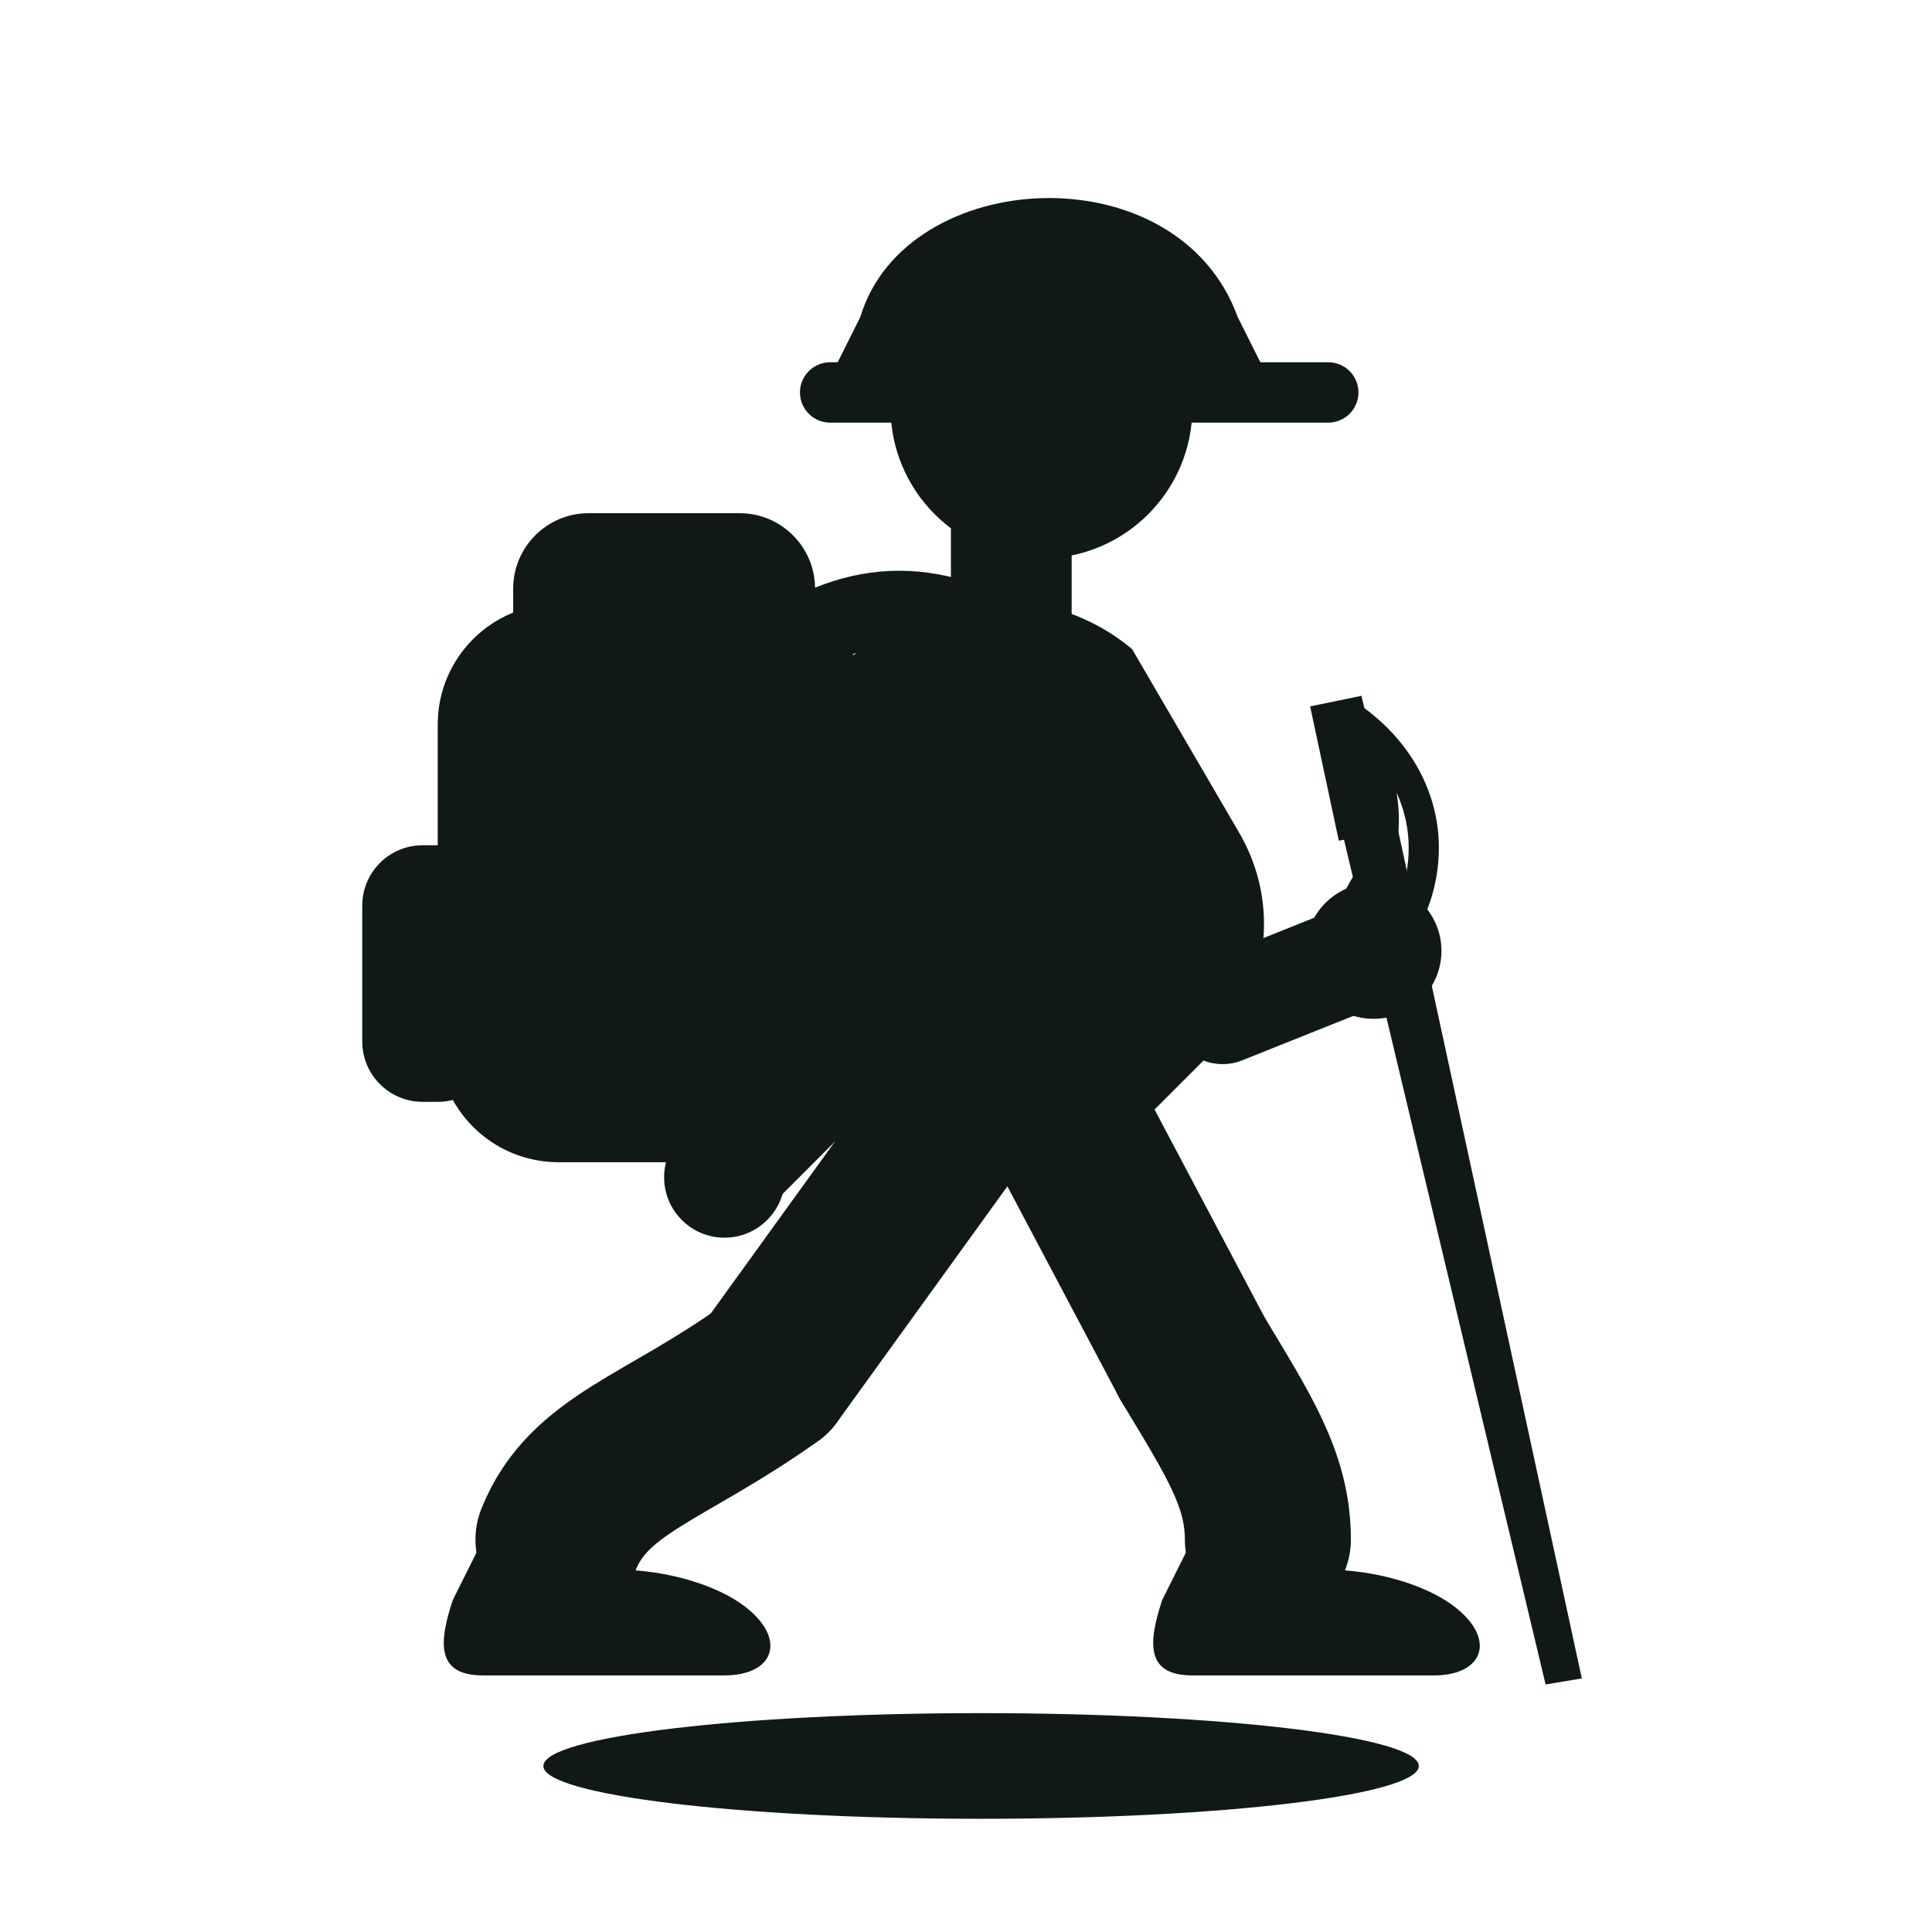
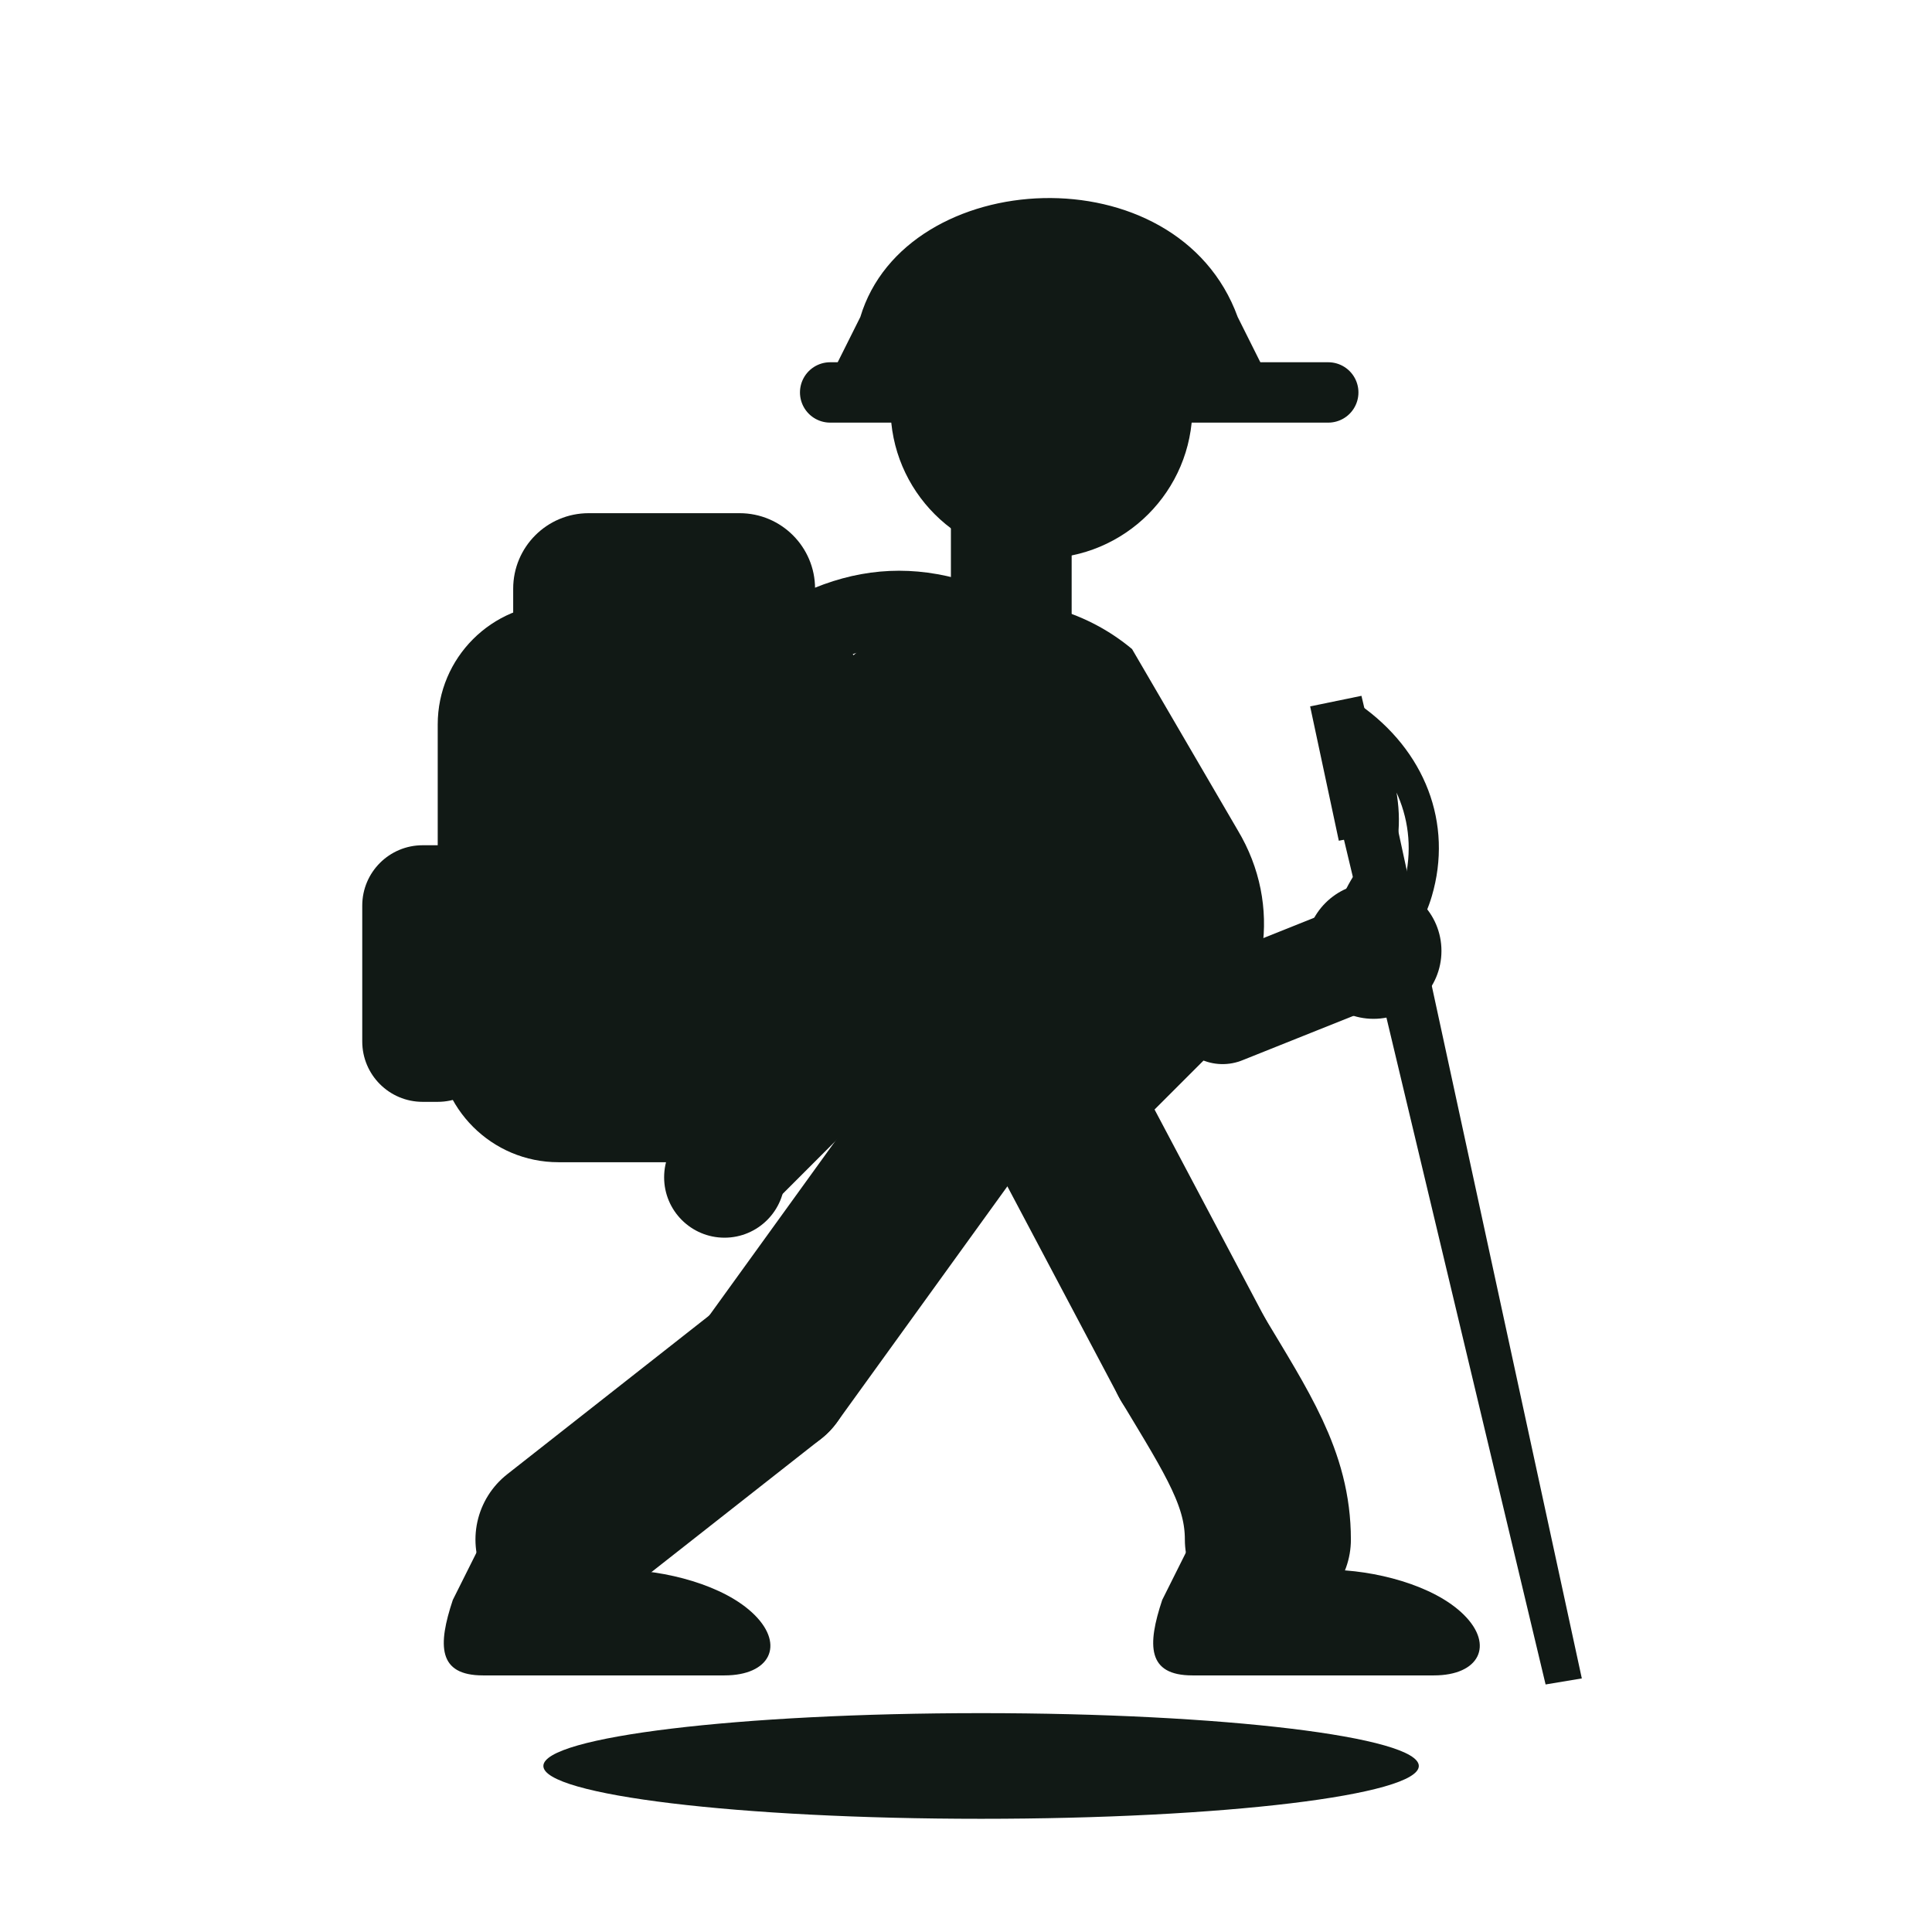
<svg xmlns="http://www.w3.org/2000/svg" viewBox="0 0 128 128" role="img" aria-label="นักเดินป่ากำลังก้าวเดิน">
  <style>
    .hiker { animation: rise 1.35s ease-in-out infinite; }
    .rear-thigh { transform-origin: 64px 73px; animation: rear-stride 1.35s ease-in-out infinite; }
    .rear-shin { transform-origin: 51px 91px; animation: rear-knee 1.35s ease-in-out infinite; }
    .lead-thigh { transform-origin: 70px 73px; animation: lead-stride 1.35s ease-in-out infinite; }
    .lead-shin { transform-origin: 79px 90px; animation: lead-knee 1.35s ease-in-out infinite; }
    .pole-arm { transform-origin: 77px 51px; animation: plant 1.35s ease-in-out infinite; }
    .shadow { transform-origin: 65px 117px; animation: shadow-shift 1.35s ease-in-out infinite; }
    @keyframes rise { 0%, 100% { transform: translateY(0); } 25%, 75% { transform: translateY(-2px); } 50% { transform: translateY(-3px); } }
    @keyframes rear-stride { 0%, 100% { transform: rotate(-9deg); } 50% { transform: rotate(11deg); } }
    @keyframes rear-knee { 0%, 100% { transform: rotate(7deg); } 45% { transform: rotate(-13deg); } }
    @keyframes lead-stride { 0%, 100% { transform: rotate(10deg); } 50% { transform: rotate(-10deg); } }
    @keyframes lead-knee { 0%, 100% { transform: rotate(-8deg); } 50% { transform: rotate(14deg); } }
    @keyframes plant { 0%, 100% { transform: rotate(7deg); } 50% { transform: rotate(-6deg); } }
    @keyframes shadow-shift { 0%, 100% { transform: scaleX(1); opacity: .2; } 50% { transform: scaleX(.78); opacity: .12; } }
    @media (prefers-reduced-motion: reduce) {
      .hiker, .rear-thigh, .rear-shin, .lead-thigh, .lead-shin, .pole-arm, .shadow { animation: none; }
    }
  </style>
  <ellipse class="shadow" cx="65" cy="117" rx="29" ry="3.5" fill="#111915" />
  <g class="hiker" fill="#111915" stroke="#111915" stroke-linecap="round" stroke-linejoin="round">
    <g class="rear-thigh">
      <path d="M64 73 51 91" fill="none" stroke-width="11" />
      <g class="rear-shin">
-         <path d="M51 91C44 96 39 97 37 102" fill="none" stroke-width="11" />
+         <path d="M51 91 37 102" fill="none" stroke-width="11" />
        <path d="M34 100c2-1 4 0 6 1l1 3c3 0 7 1 9 3 2 2 1 4-2 4H32c-3 0-3-2-2-5l2-4c1-1 1-2 2-2z" stroke="none" />
      </g>
    </g>
    <g class="lead-thigh">
      <path d="M70 73 79 90" fill="none" stroke-width="11" />
      <g class="lead-shin">
        <path d="M79 90C82 95 84 98 84 102" fill="none" stroke-width="11" />
        <path d="M81 100c2-1 4 0 6 1l1 3c3 0 7 1 9 3 2 2 1 4-2 4H79c-3 0-3-2-2-5l2-4c1-1 1-2 2-2z" stroke="none" />
      </g>
    </g>
    <rect x="29" y="40" width="29" height="37" rx="8" stroke="none" />
    <rect x="34" y="34" width="20" height="12" rx="5" stroke="none" />
    <rect x="24" y="56" width="9" height="17" rx="4" stroke="none" />
    <path d="M49 45c6-5 11-6 17-3" fill="none" stroke-width="5" />
    <path d="M67 34v11" fill="none" stroke-width="8" />
    <circle cx="69" cy="27" r="10" stroke="none" />
    <path d="M57 21c3-10 21-11 25 0l2 4H55z" stroke="none" />
    <path d="M55 26h33" fill="none" stroke-width="4" />
    <path d="M55 45c5-6 14-7 20-2l7 12c3 5 2 11-2 15l-9 9-14-5c-4-7-6-18-2-29z" stroke="none" />
    <path d="M61 44 62 58 56 70 48 78" fill="none" stroke-width="7" />
    <circle cx="48" cy="78" r="4" stroke="none" />
    <g class="pole-arm">
      <path d="M75 51 81 67 91 63" fill="none" stroke-width="7" />
      <circle cx="91" cy="63" r="4.5" stroke="none" />
      <path d="M86.8 46.8 90.2 46.1 92.3 55 88.7 55.7z" stroke="none" />
      <path d="M89.5 47.5c4 2.8 5.7 7.2 4.4 11.6-.8 2.7-2.6 4.2-3.9 3.1-.9-.8-.3-2.3.5-3.6 1.8-2.9 1.6-6.8-1-11.1z" fill="none" stroke-width="2" />
      <path d="M88.7 54.2 92.3 53.5 104.8 111.2 102.4 111.6z" stroke="none" />
    </g>
  </g>
</svg>
